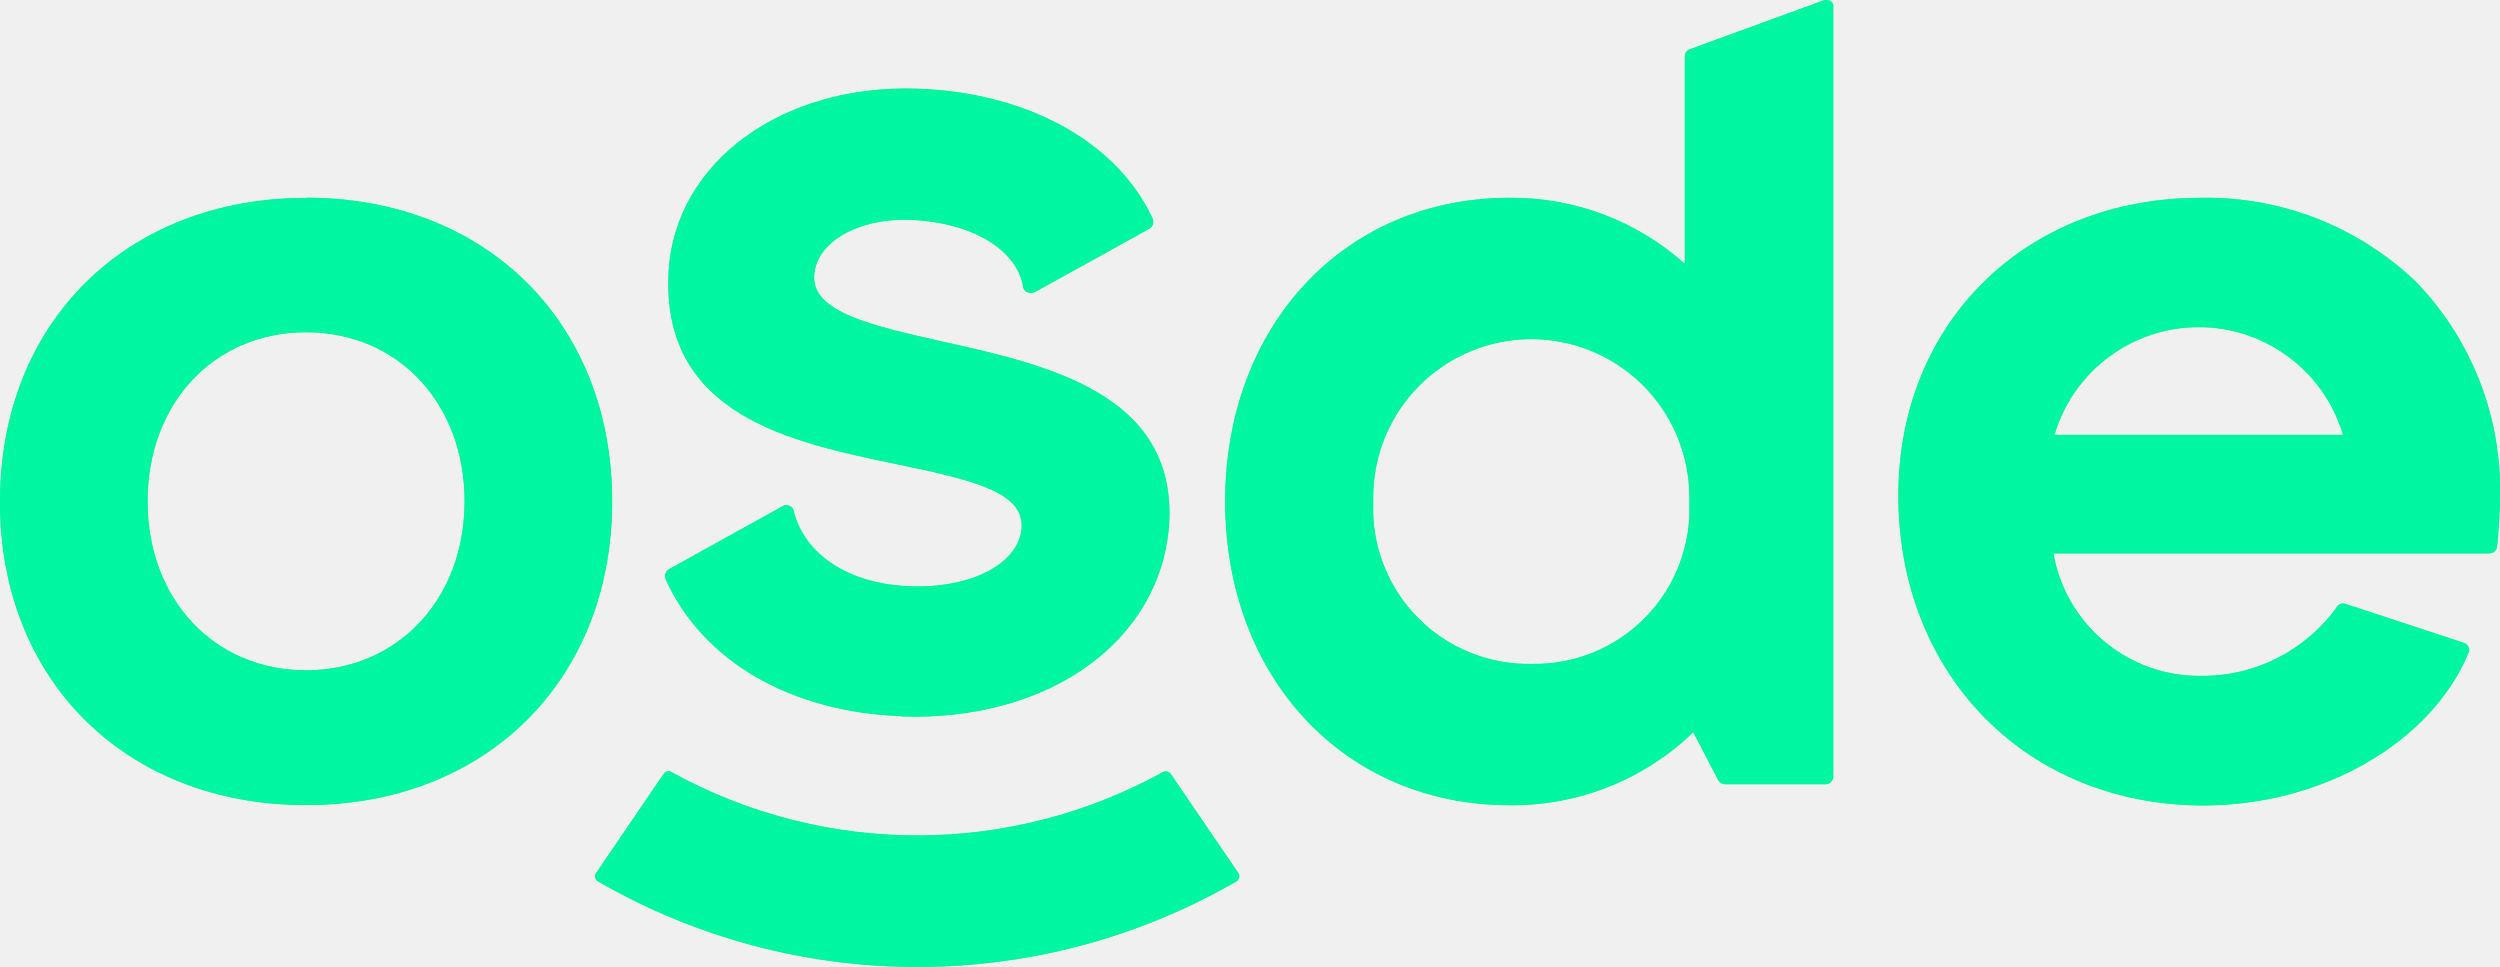
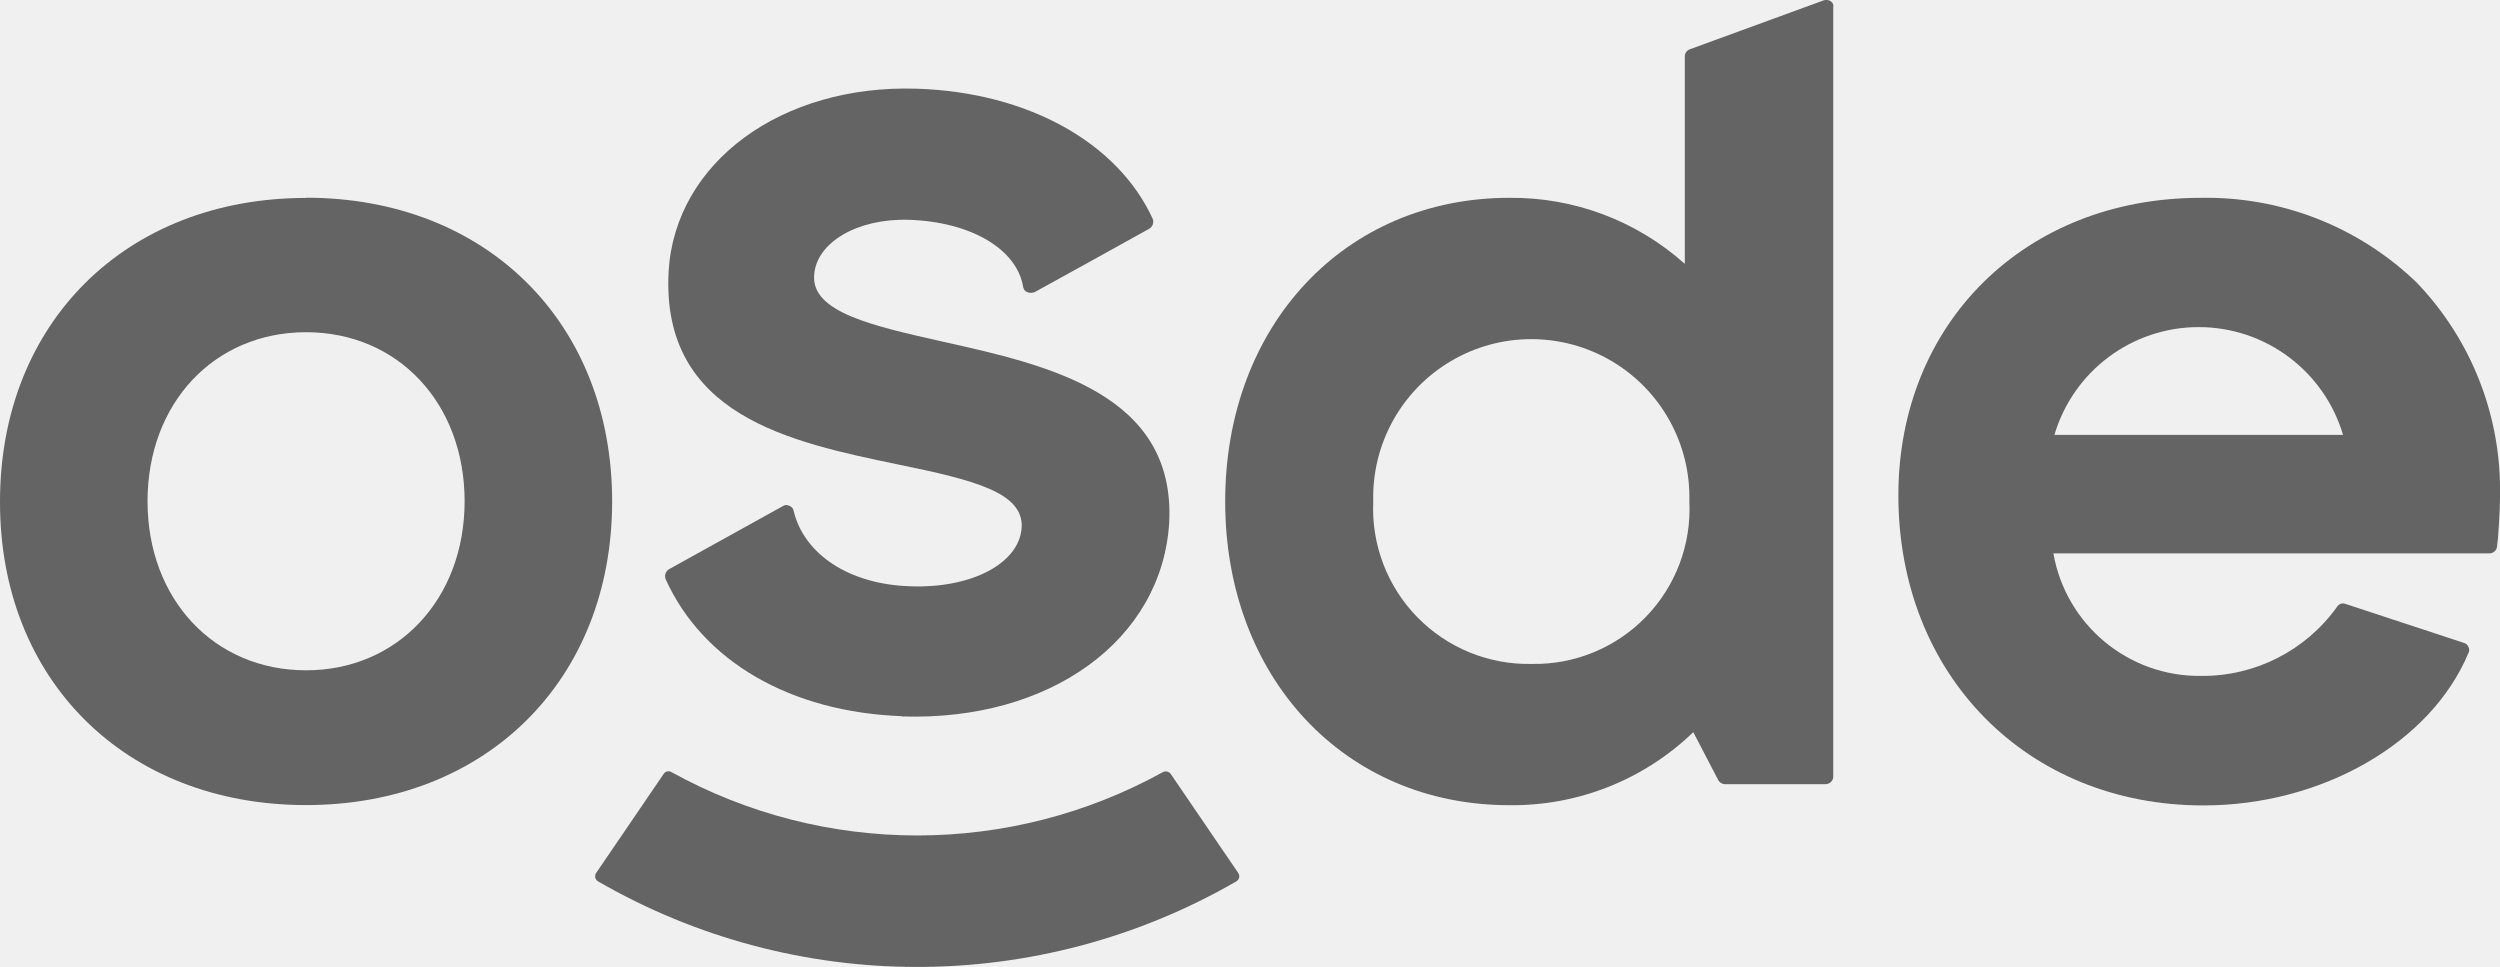
<svg xmlns="http://www.w3.org/2000/svg" id="Grupo_2038" data-name="Grupo 2038" width="91.375" height="35.343" viewBox="0 0 91.375 35.343">
  <defs>
    <clipPath id="clip-path">
-       <rect id="Rectángulo_457" data-name="Rectángulo 457" width="91.375" height="35.343" fill="#00f6a1" />
+       <rect id="Rectángulo_457" data-name="Rectángulo 457" width="91.375" height="35.343" fill="none" />
    </clipPath>
  </defs>
  <g id="Grupo_2037" data-name="Grupo 2037" clip-path="url(#clip-path)">
    <g id="Grupo_2036" data-name="Grupo 2036" transform="translate(0 0)">
      <g id="Grupo_2035" data-name="Grupo 2035" clip-path="url(#clip-path)">
-         <path id="Trazado_2129" data-name="Trazado 2129" d="M60.407,29.844c5.428.183,9.523-2.8,9.779-7.092.238-4.716-4.478-5.758-8.244-6.6l-.073.274.073-.274c-2.6-.585-4.825-1.078-4.734-2.431.073-1.206,1.59-2.084,3.455-2.029,2.285.073,3.967,1.078,4.186,2.467.055.238.347.238.475.146.146-.073,4.131-2.285,4.131-2.285a.3.3,0,0,0,.128-.365C68.3,8.86,65.013,7.033,60.973,6.9c-4.953-.164-8.846,2.687-9.084,6.672-.293,5.283,4.5,6.252,8.353,7.056,2.869.585,4.606,1.042,4.551,2.3-.073,1.316-1.828,2.248-4.094,2.157-2.194-.073-3.857-1.152-4.241-2.76a.239.239,0,0,0-.164-.183.226.226,0,0,0-.238.018l-4.149,2.3a.3.3,0,0,0-.128.366c1.353,3,4.57,4.862,8.628,5.008" transform="translate(-27.451 -3.658)" fill="#00f6a1" />
-         <path id="Trazado_2130" data-name="Trazado 2130" d="M166.662,18.468a11.065,11.065,0,0,0-7.878-3.071c-6.4,0-11.041,4.57-11.041,10.876,0,6.562,4.7,11.332,11.15,11.332,4.332,0,8.317-2.285,9.688-5.575a.232.232,0,0,0,0-.219.258.258,0,0,0-.164-.147l-4.332-1.426a.253.253,0,0,0-.311.11,6.036,6.036,0,0,1-4.972,2.522,5.411,5.411,0,0,1-5.392-4.478h15.939a.277.277,0,0,0,.274-.238l.037-.329c.018-.256.073-.932.073-1.517a10.946,10.946,0,0,0-3.07-7.841m-13.215,5.593a5.5,5.5,0,0,1,10.547,0Z" transform="translate(-78.358 -8.166)" fill="#00f6a1" />
-         <path id="Trazado_2131" data-name="Trazado 2131" d="M117.492.047a.311.311,0,0,0-.256-.037l-4.9,1.791a.276.276,0,0,0-.183.256V9.643a9.47,9.47,0,0,0-6.416-2.413c-6.014,0-10.383,4.661-10.383,11.1s4.369,11.1,10.383,11.1a9.507,9.507,0,0,0,6.726-2.669l.914,1.755a.285.285,0,0,0,.237.146h3.692a.281.281,0,0,0,.274-.274V.267a.2.2,0,0,0-.091-.219M106.561,24.266a5.676,5.676,0,0,1-5.794-5.94,5.778,5.778,0,1,1,11.552,0,5.658,5.658,0,0,1-5.758,5.94" transform="translate(-50.574 0)" fill="#00f6a1" />
-         <path id="Trazado_2132" data-name="Trazado 2132" d="M67.353,60.122a.228.228,0,0,0-.274-.073,18.58,18.58,0,0,1-17.986,0,.207.207,0,0,0-.274.073l-2.467,3.619a.217.217,0,0,0,.073.311,23.316,23.316,0,0,0,23.323,0,.215.215,0,0,0,.073-.311Z" transform="translate(-24.563 -31.835)" fill="#00f6a1" />
-         <path id="Trazado_2133" data-name="Trazado 2133" d="M11.187,15.4C4.606,15.4,0,19.967,0,26.492c-.018,6.525,4.588,11.1,11.187,11.1,6.58,0,11.187-4.57,11.187-11.1,0-6.544-4.607-11.1-11.187-11.1m0,17.273c-3.364,0-5.794-2.6-5.794-6.178s2.431-6.178,5.794-6.178,5.794,2.6,5.794,6.178-2.45,6.178-5.794,6.178" transform="translate(0 -8.166)" fill="#00f6a1" />
+         <path id="Trazado_2129" data-name="Trazado 2129" d="M60.407,29.844c5.428.183,9.523-2.8,9.779-7.092.238-4.716-4.478-5.758-8.244-6.6l-.073.274.073-.274c-2.6-.585-4.825-1.078-4.734-2.431.073-1.206,1.59-2.084,3.455-2.029,2.285.073,3.967,1.078,4.186,2.467.055.238.347.238.475.146.146-.073,4.131-2.285,4.131-2.285a.3.3,0,0,0,.128-.365C68.3,8.86,65.013,7.033,60.973,6.9c-4.953-.164-8.846,2.687-9.084,6.672-.293,5.283,4.5,6.252,8.353,7.056,2.869.585,4.606,1.042,4.551,2.3-.073,1.316-1.828,2.248-4.094,2.157-2.194-.073-3.857-1.152-4.241-2.76a.239.239,0,0,0-.164-.183.226.226,0,0,0-.238.018l-4.149,2.3a.3.3,0,0,0-.128.366c1.353,3,4.57,4.862,8.628,5.008" transform="translate(-27.451 -3.658)" fill="#fff" />
+         <path id="Trazado_2130" data-name="Trazado 2130" d="M166.662,18.468a11.065,11.065,0,0,0-7.878-3.071c-6.4,0-11.041,4.57-11.041,10.876,0,6.562,4.7,11.332,11.15,11.332,4.332,0,8.317-2.285,9.688-5.575a.232.232,0,0,0,0-.219.258.258,0,0,0-.164-.147l-4.332-1.426a.253.253,0,0,0-.311.11,6.036,6.036,0,0,1-4.972,2.522,5.411,5.411,0,0,1-5.392-4.478h15.939a.277.277,0,0,0,.274-.238l.037-.329c.018-.256.073-.932.073-1.517a10.946,10.946,0,0,0-3.07-7.841m-13.215,5.593a5.5,5.5,0,0,1,10.547,0Z" transform="translate(-78.358 -8.166)" fill="#fff" />
+         <path id="Trazado_2131" data-name="Trazado 2131" d="M117.492.047a.311.311,0,0,0-.256-.037l-4.9,1.791a.276.276,0,0,0-.183.256V9.643a9.47,9.47,0,0,0-6.416-2.413c-6.014,0-10.383,4.661-10.383,11.1s4.369,11.1,10.383,11.1a9.507,9.507,0,0,0,6.726-2.669l.914,1.755a.285.285,0,0,0,.237.146h3.692a.281.281,0,0,0,.274-.274V.267a.2.2,0,0,0-.091-.219M106.561,24.266a5.676,5.676,0,0,1-5.794-5.94,5.778,5.778,0,1,1,11.552,0,5.658,5.658,0,0,1-5.758,5.94" transform="translate(-50.574 0)" fill="#fff" />
+         <path id="Trazado_2132" data-name="Trazado 2132" d="M67.353,60.122a.228.228,0,0,0-.274-.073,18.58,18.58,0,0,1-17.986,0,.207.207,0,0,0-.274.073l-2.467,3.619a.217.217,0,0,0,.073.311,23.316,23.316,0,0,0,23.323,0,.215.215,0,0,0,.073-.311Z" transform="translate(-24.563 -31.835)" fill="#fff" />
+         <path id="Trazado_2133" data-name="Trazado 2133" d="M11.187,15.4C4.606,15.4,0,19.967,0,26.492c-.018,6.525,4.588,11.1,11.187,11.1,6.58,0,11.187-4.57,11.187-11.1,0-6.544-4.607-11.1-11.187-11.1m0,17.273c-3.364,0-5.794-2.6-5.794-6.178s2.431-6.178,5.794-6.178,5.794,2.6,5.794,6.178-2.45,6.178-5.794,6.178" transform="translate(0 -8.166)" fill="#fff" />
        <g id="Grupo_2034" data-name="Grupo 2034" transform="translate(0 0)" opacity="0.8">
          <g id="Grupo_2033" data-name="Grupo 2033">
            <g id="Grupo_2032" data-name="Grupo 2032" clip-path="url(#clip-path)">
-               <path id="Trazado_2134" data-name="Trazado 2134" d="M60.407,29.844c5.428.183,9.523-2.8,9.779-7.092.238-4.716-4.478-5.758-8.244-6.6l-.073.274.073-.274c-2.6-.585-4.825-1.078-4.734-2.431.073-1.206,1.59-2.084,3.455-2.029,2.285.073,3.967,1.078,4.186,2.467.055.238.347.238.475.146.146-.073,4.131-2.285,4.131-2.285a.3.3,0,0,0,.128-.365C68.3,8.86,65.013,7.033,60.973,6.9c-4.953-.164-8.846,2.687-9.084,6.672-.293,5.283,4.5,6.252,8.353,7.056,2.869.585,4.606,1.042,4.551,2.3-.073,1.316-1.828,2.248-4.094,2.157-2.194-.073-3.857-1.152-4.241-2.76a.239.239,0,0,0-.164-.183.226.226,0,0,0-.238.018l-4.149,2.3a.3.3,0,0,0-.128.366c1.353,3,4.57,4.862,8.628,5.008" transform="translate(-27.451 -3.658)" fill="#00f6a1" />
-               <path id="Trazado_2135" data-name="Trazado 2135" d="M166.662,18.468a11.065,11.065,0,0,0-7.878-3.071c-6.4,0-11.041,4.57-11.041,10.876,0,6.562,4.7,11.332,11.15,11.332,4.332,0,8.317-2.285,9.688-5.575a.232.232,0,0,0,0-.219.258.258,0,0,0-.164-.147l-4.332-1.426a.253.253,0,0,0-.311.11,6.036,6.036,0,0,1-4.972,2.522,5.411,5.411,0,0,1-5.392-4.478h15.939a.277.277,0,0,0,.274-.238l.037-.329c.018-.256.073-.932.073-1.517a10.946,10.946,0,0,0-3.07-7.841m-13.215,5.593a5.5,5.5,0,0,1,10.547,0Z" transform="translate(-78.358 -8.166)" fill="#00f6a1" />
-               <path id="Trazado_2136" data-name="Trazado 2136" d="M117.492.047a.311.311,0,0,0-.256-.037l-4.9,1.791a.276.276,0,0,0-.183.256V9.643a9.47,9.47,0,0,0-6.416-2.413c-6.014,0-10.383,4.661-10.383,11.1s4.369,11.1,10.383,11.1a9.507,9.507,0,0,0,6.726-2.669l.914,1.755a.285.285,0,0,0,.237.146h3.692a.281.281,0,0,0,.274-.274V.267a.2.2,0,0,0-.091-.219M106.561,24.266a5.676,5.676,0,0,1-5.794-5.94,5.778,5.778,0,1,1,11.552,0,5.658,5.658,0,0,1-5.758,5.94" transform="translate(-50.574 0)" fill="#00f6a1" />
-               <path id="Trazado_2137" data-name="Trazado 2137" d="M67.353,60.122a.228.228,0,0,0-.274-.073,18.58,18.58,0,0,1-17.986,0,.207.207,0,0,0-.274.073l-2.467,3.619a.217.217,0,0,0,.073.311,23.316,23.316,0,0,0,23.323,0,.215.215,0,0,0,.073-.311Z" transform="translate(-24.563 -31.835)" fill="#00f6a1" />
-               <path id="Trazado_2138" data-name="Trazado 2138" d="M11.187,15.4C4.606,15.4,0,19.967,0,26.492c-.018,6.525,4.588,11.1,11.187,11.1,6.58,0,11.187-4.57,11.187-11.1,0-6.544-4.607-11.1-11.187-11.1m0,17.273c-3.364,0-5.794-2.6-5.794-6.178s2.431-6.178,5.794-6.178,5.794,2.6,5.794,6.178-2.45,6.178-5.794,6.178" transform="translate(0 -8.166)" fill="#00f6a1" />
+               <path id="Trazado_2134" data-name="Trazado 2134" d="M60.407,29.844c5.428.183,9.523-2.8,9.779-7.092.238-4.716-4.478-5.758-8.244-6.6l-.073.274.073-.274c-2.6-.585-4.825-1.078-4.734-2.431.073-1.206,1.59-2.084,3.455-2.029,2.285.073,3.967,1.078,4.186,2.467.055.238.347.238.475.146.146-.073,4.131-2.285,4.131-2.285a.3.3,0,0,0,.128-.365C68.3,8.86,65.013,7.033,60.973,6.9c-4.953-.164-8.846,2.687-9.084,6.672-.293,5.283,4.5,6.252,8.353,7.056,2.869.585,4.606,1.042,4.551,2.3-.073,1.316-1.828,2.248-4.094,2.157-2.194-.073-3.857-1.152-4.241-2.76a.239.239,0,0,0-.164-.183.226.226,0,0,0-.238.018l-4.149,2.3a.3.3,0,0,0-.128.366c1.353,3,4.57,4.862,8.628,5.008" transform="translate(-27.451 -3.658)" fill="#3d3d3d" />
+               <path id="Trazado_2135" data-name="Trazado 2135" d="M166.662,18.468a11.065,11.065,0,0,0-7.878-3.071c-6.4,0-11.041,4.57-11.041,10.876,0,6.562,4.7,11.332,11.15,11.332,4.332,0,8.317-2.285,9.688-5.575a.232.232,0,0,0,0-.219.258.258,0,0,0-.164-.147l-4.332-1.426a.253.253,0,0,0-.311.11,6.036,6.036,0,0,1-4.972,2.522,5.411,5.411,0,0,1-5.392-4.478h15.939a.277.277,0,0,0,.274-.238l.037-.329c.018-.256.073-.932.073-1.517a10.946,10.946,0,0,0-3.07-7.841m-13.215,5.593a5.5,5.5,0,0,1,10.547,0Z" transform="translate(-78.358 -8.166)" fill="#3d3d3d" />
+               <path id="Trazado_2136" data-name="Trazado 2136" d="M117.492.047a.311.311,0,0,0-.256-.037l-4.9,1.791a.276.276,0,0,0-.183.256V9.643a9.47,9.47,0,0,0-6.416-2.413c-6.014,0-10.383,4.661-10.383,11.1s4.369,11.1,10.383,11.1a9.507,9.507,0,0,0,6.726-2.669l.914,1.755a.285.285,0,0,0,.237.146h3.692a.281.281,0,0,0,.274-.274V.267a.2.2,0,0,0-.091-.219M106.561,24.266a5.676,5.676,0,0,1-5.794-5.94,5.778,5.778,0,1,1,11.552,0,5.658,5.658,0,0,1-5.758,5.94" transform="translate(-50.574 0)" fill="#3d3d3d" />
+               <path id="Trazado_2137" data-name="Trazado 2137" d="M67.353,60.122a.228.228,0,0,0-.274-.073,18.58,18.58,0,0,1-17.986,0,.207.207,0,0,0-.274.073l-2.467,3.619a.217.217,0,0,0,.073.311,23.316,23.316,0,0,0,23.323,0,.215.215,0,0,0,.073-.311Z" transform="translate(-24.563 -31.835)" fill="#3d3d3d" />
+               <path id="Trazado_2138" data-name="Trazado 2138" d="M11.187,15.4C4.606,15.4,0,19.967,0,26.492c-.018,6.525,4.588,11.1,11.187,11.1,6.58,0,11.187-4.57,11.187-11.1,0-6.544-4.607-11.1-11.187-11.1m0,17.273c-3.364,0-5.794-2.6-5.794-6.178s2.431-6.178,5.794-6.178,5.794,2.6,5.794,6.178-2.45,6.178-5.794,6.178" transform="translate(0 -8.166)" fill="#3d3d3d" />
            </g>
          </g>
        </g>
      </g>
    </g>
  </g>
</svg>
